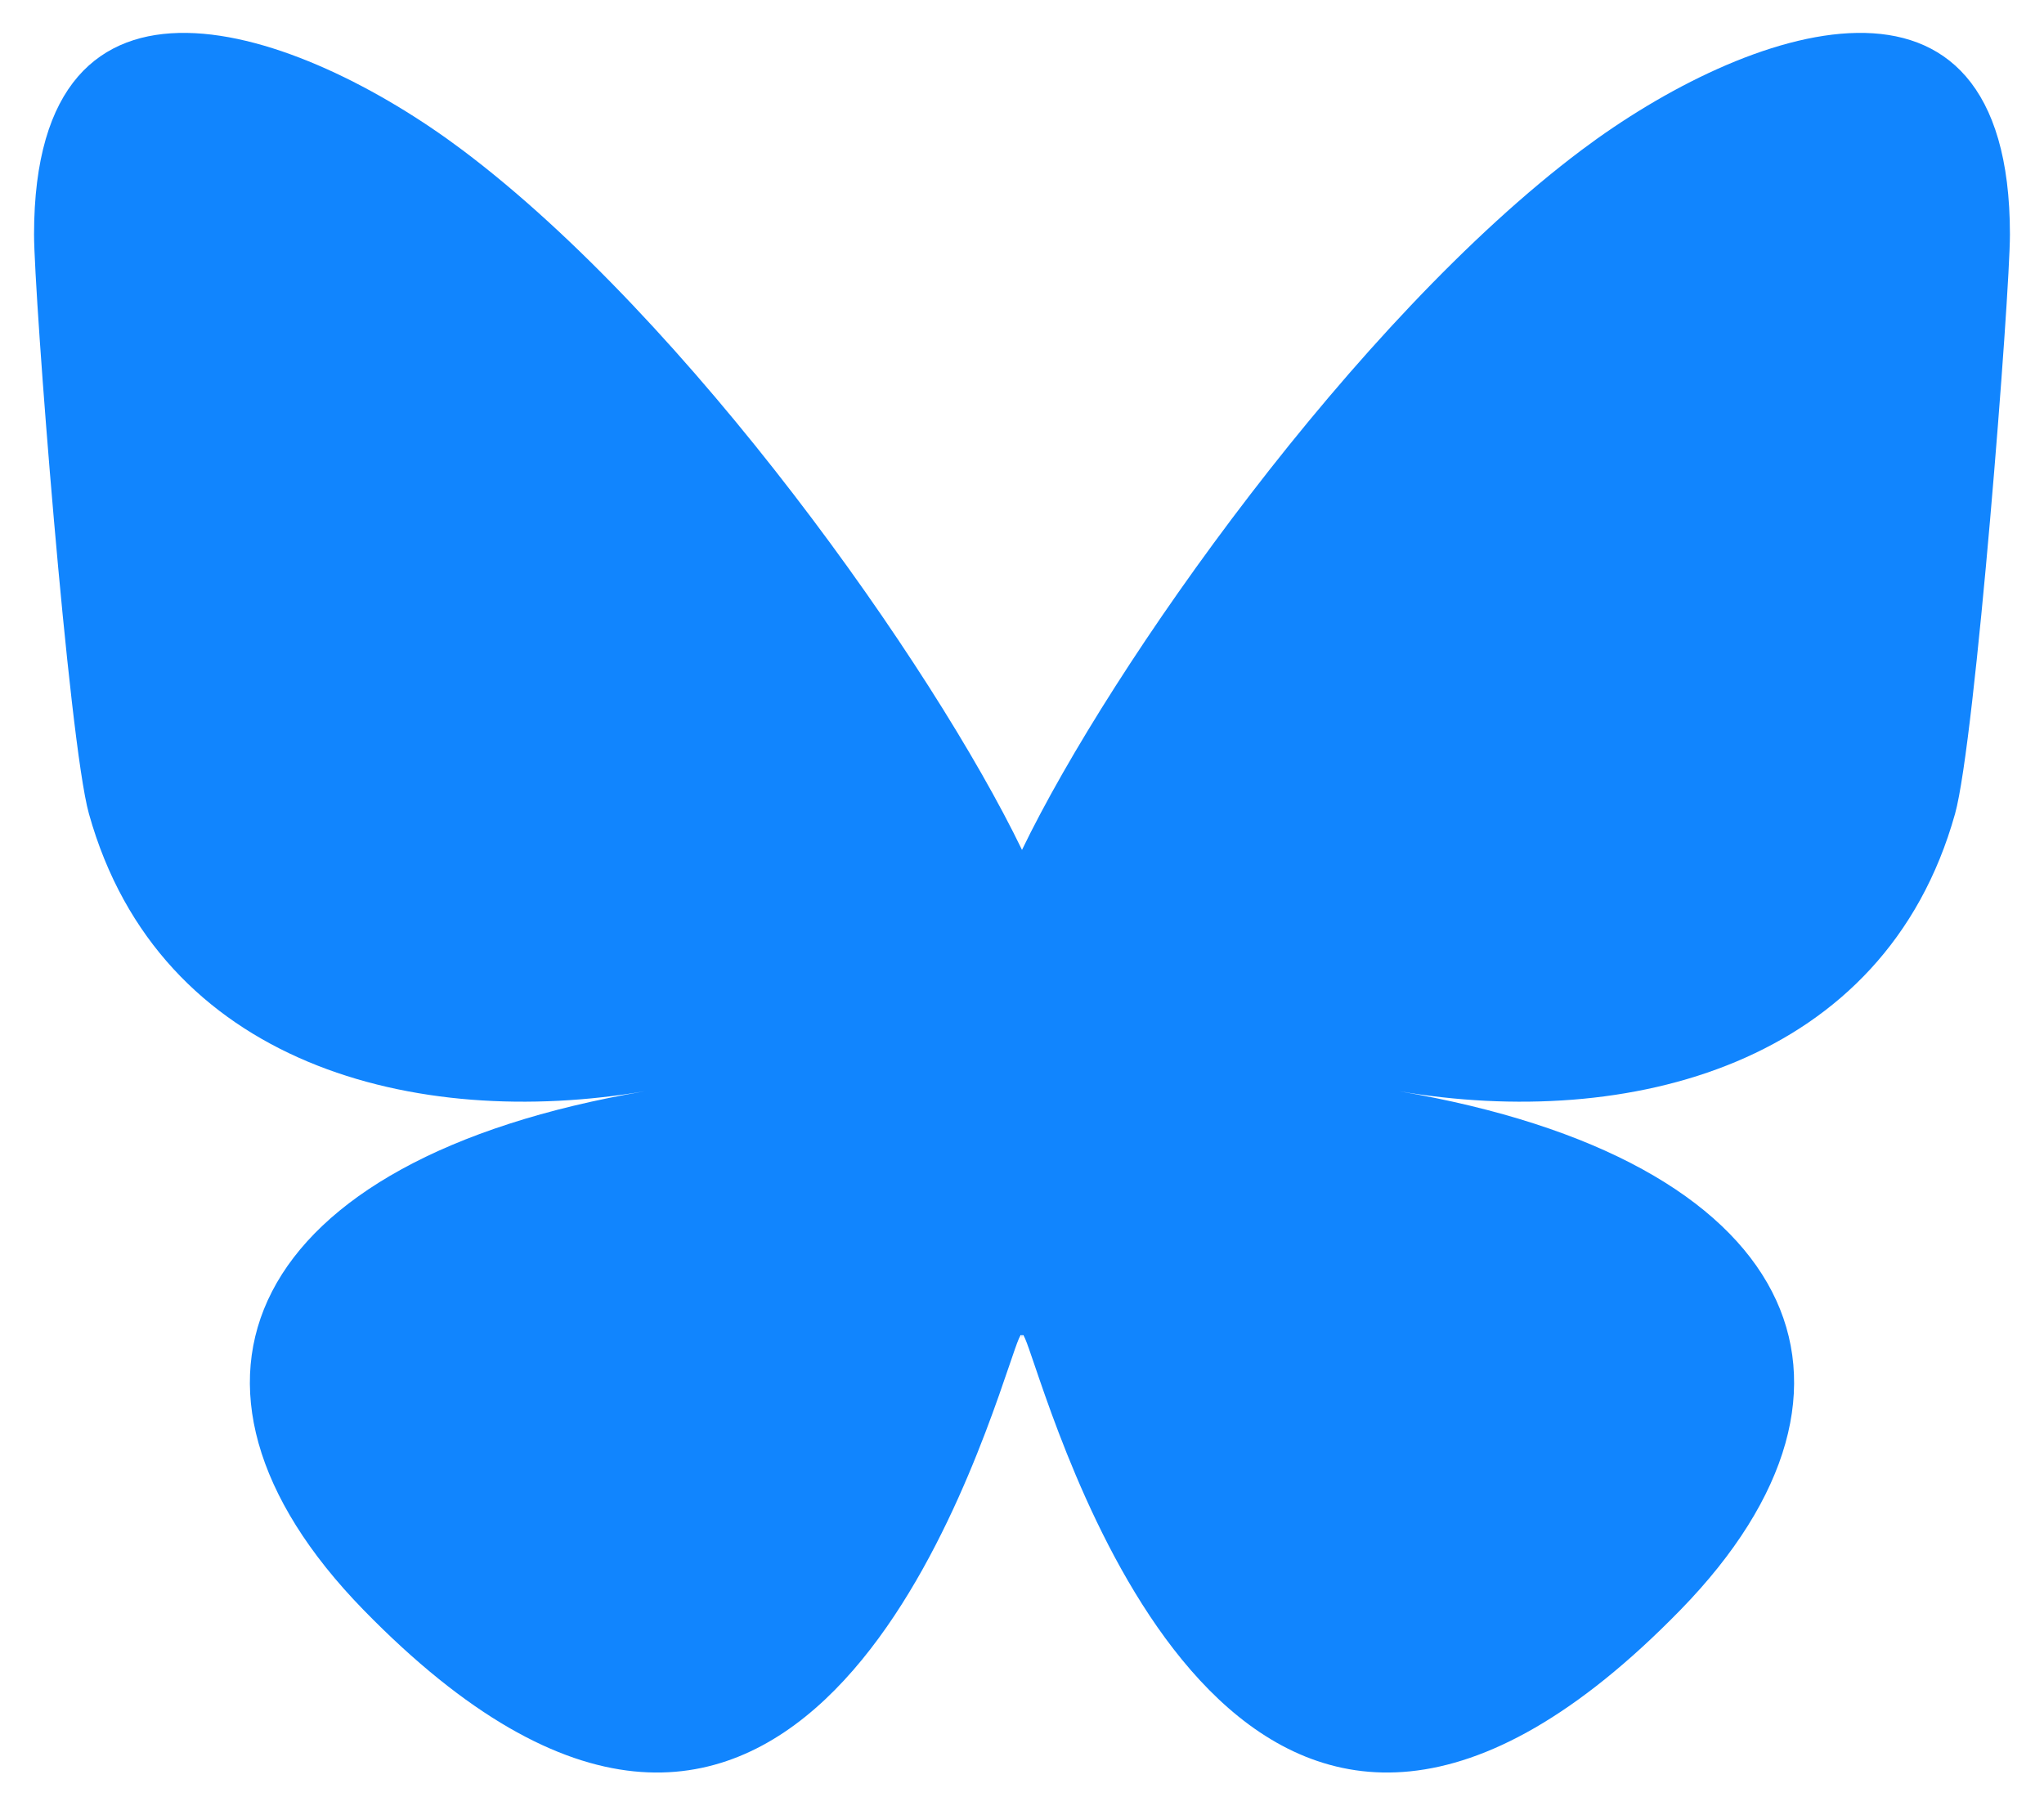
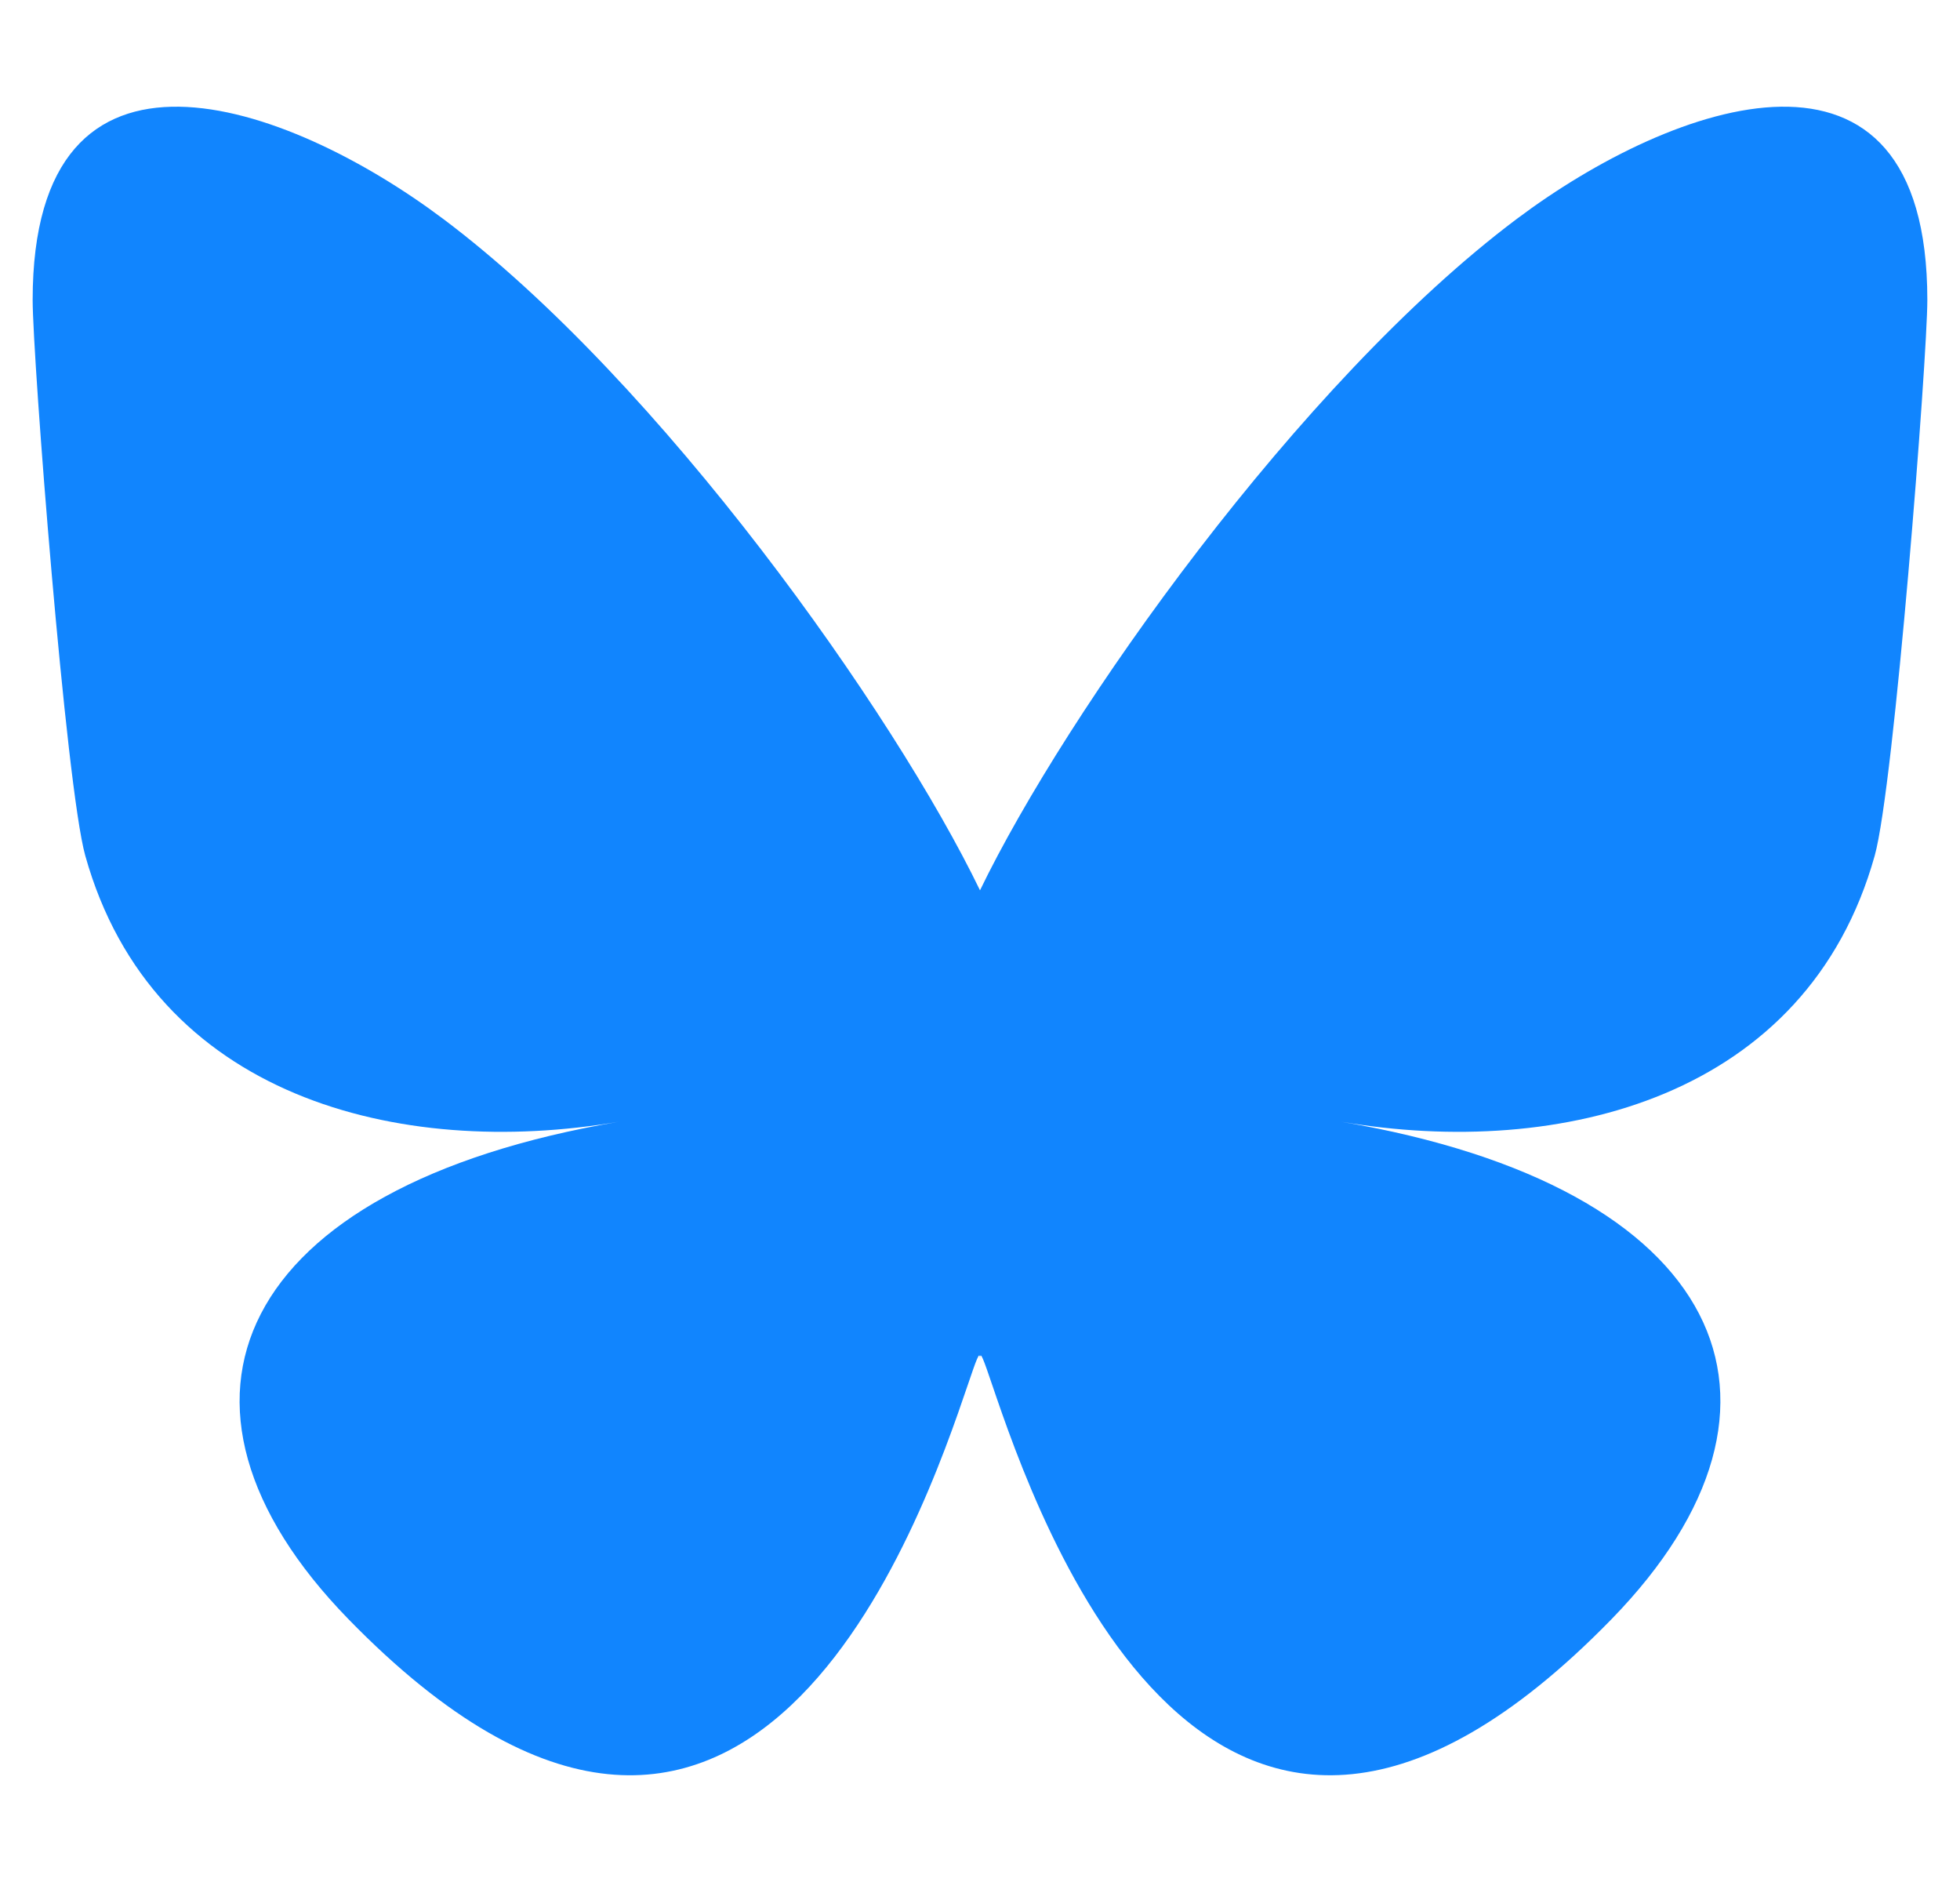
- <svg xmlns="http://www.w3.org/2000/svg" width="600" height="530" version="1.1">
+ <svg xmlns="http://www.w3.org/2000/svg" width="25" height="24" viewBox="0 0 600 530" version="1.1">
  <path d="m135.72 44.03c66.496 49.921 138.02 151.14 164.28 205.46 26.262-54.316 97.782-155.54 164.28-205.46 47.98-36.021 125.72-63.892 125.72 24.795 0 17.712-10.155 148.79-16.111 170.07-20.703 73.984-96.144 92.854-163.25 81.433 117.3 19.964 147.14 86.092 82.697 152.22-122.39 125.59-175.91-31.511-189.63-71.766-2.514-7.38-3.69-10.832-3.708-7.896-0.017-2.936-1.194 0.517-3.708 7.896-13.714 40.255-67.233 197.36-189.63 71.766-64.444-66.128-34.605-132.26 82.697-152.22-67.108 11.421-142.55-7.449-163.25-81.433-5.956-21.282-16.111-152.36-16.111-170.07 0-88.687 77.742-60.816 125.72-24.795z" fill="#1185fe" />
</svg>
